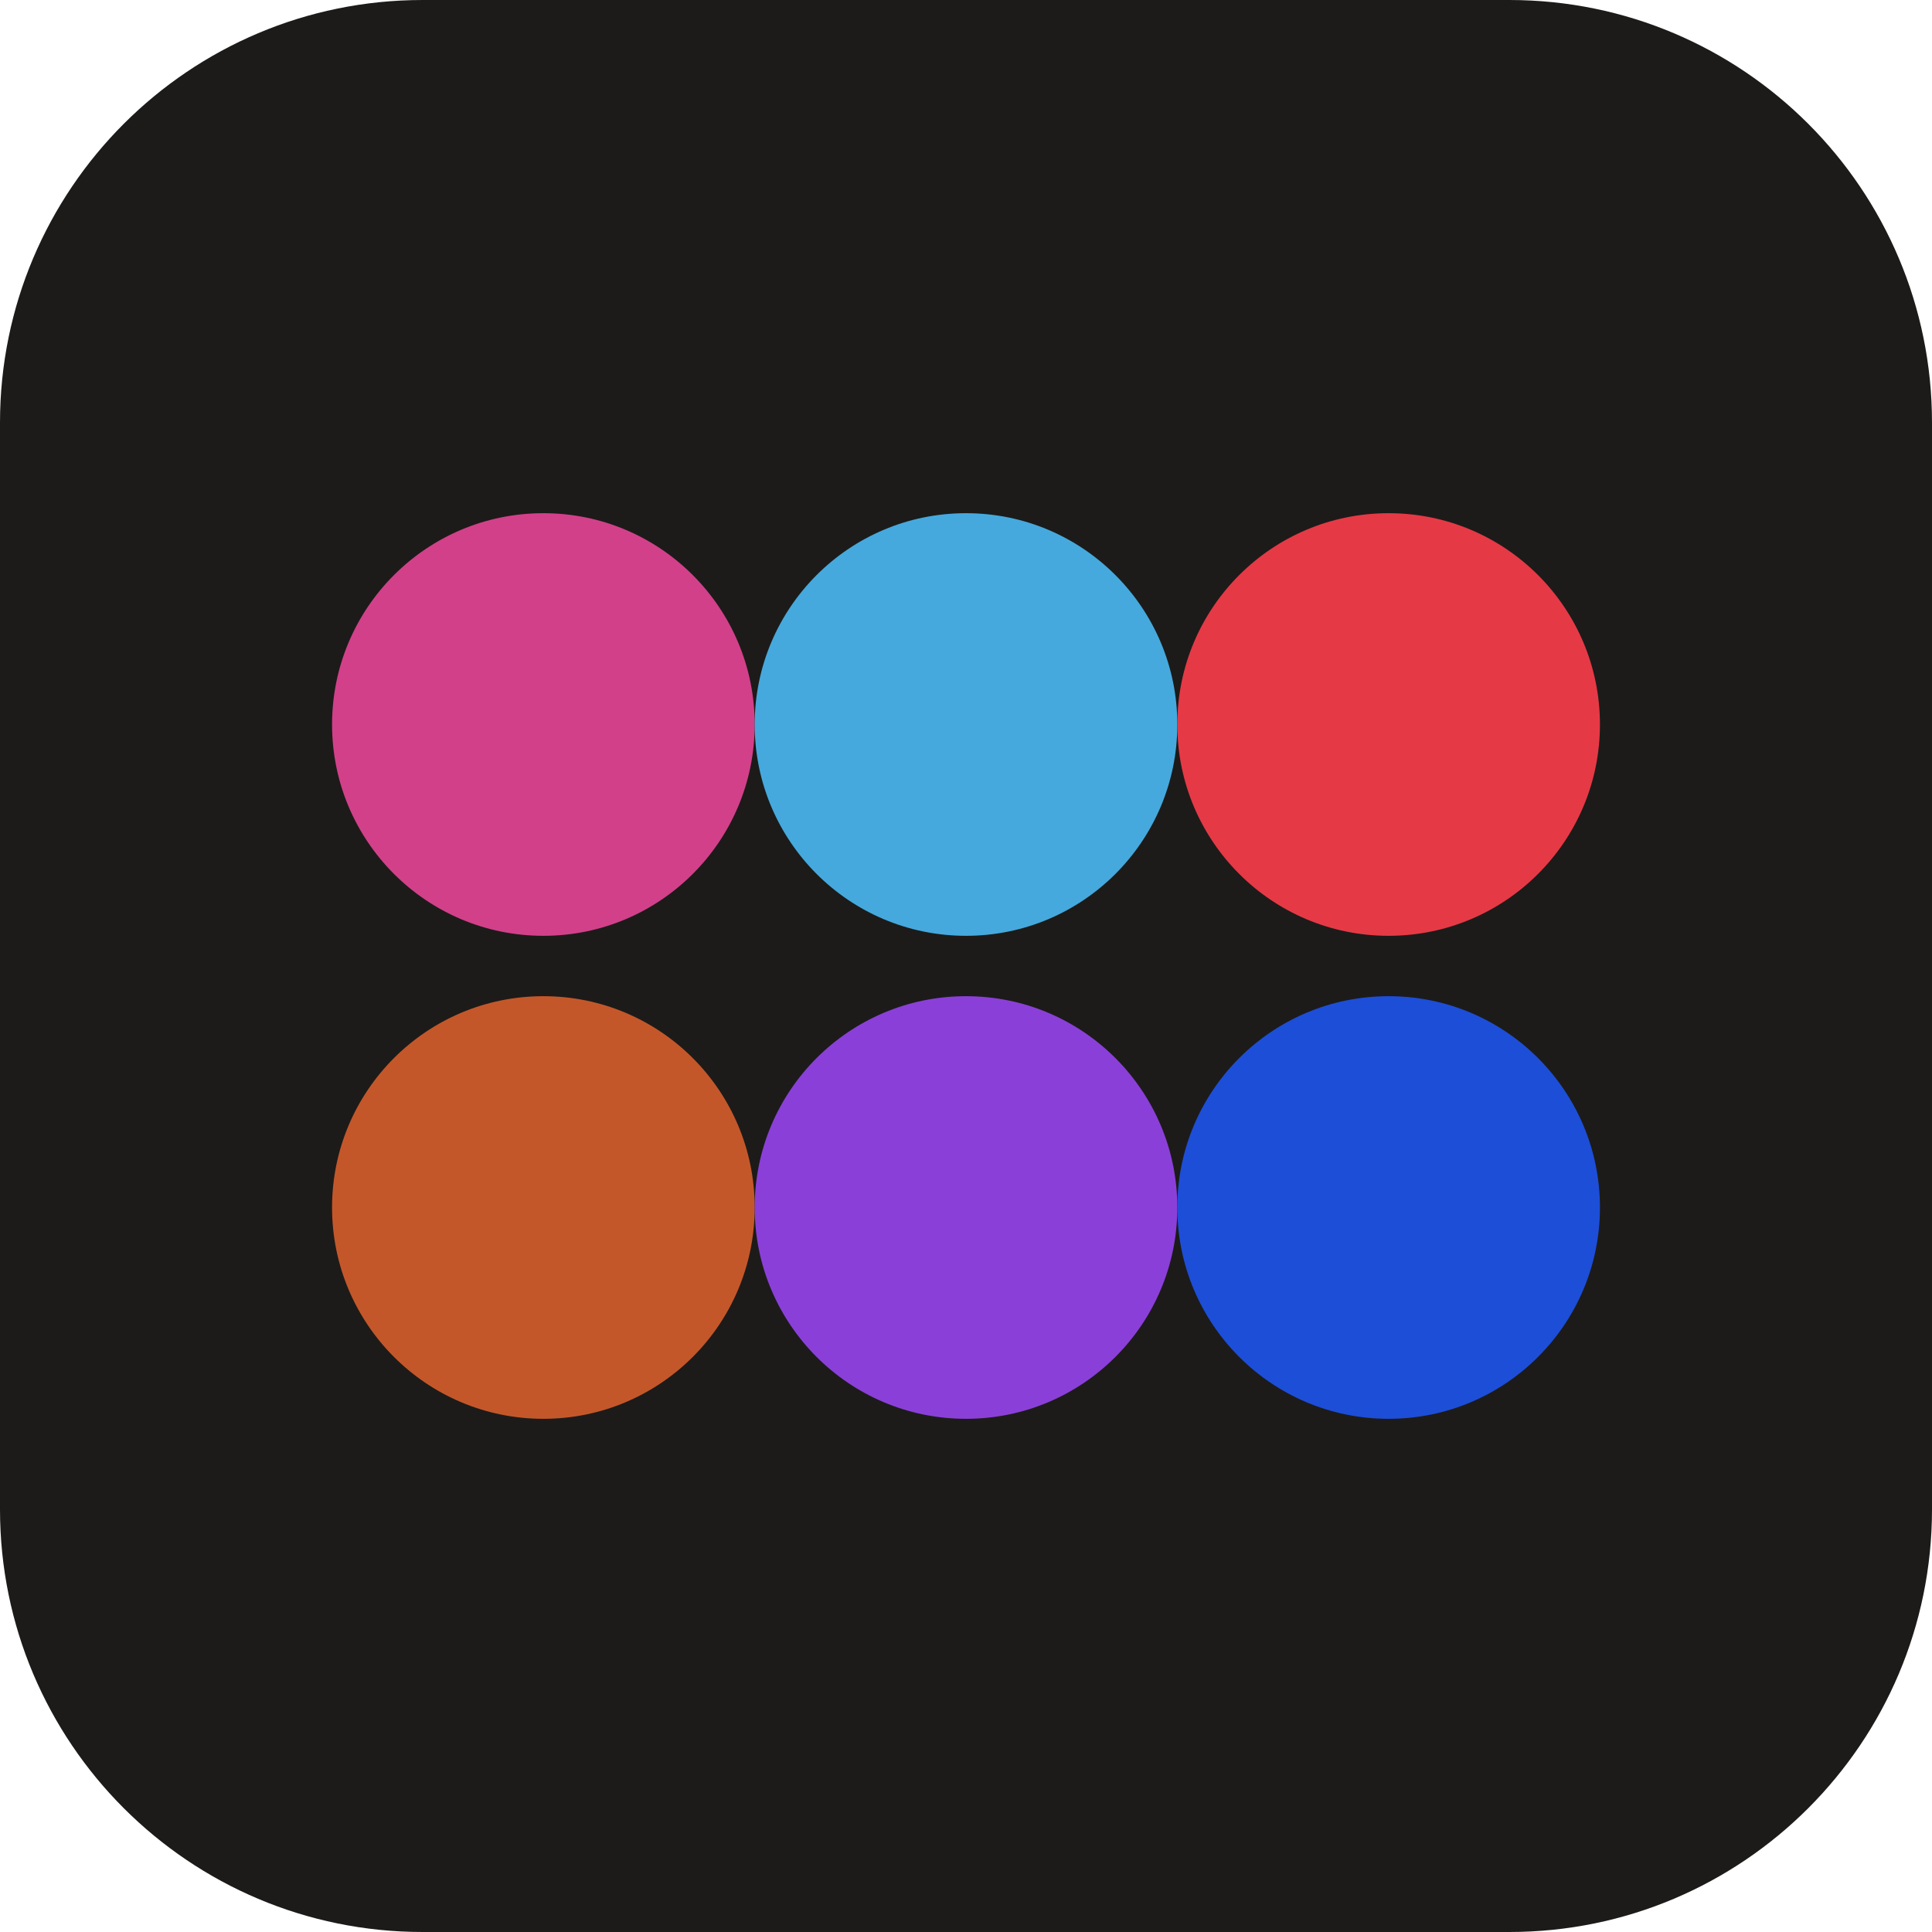
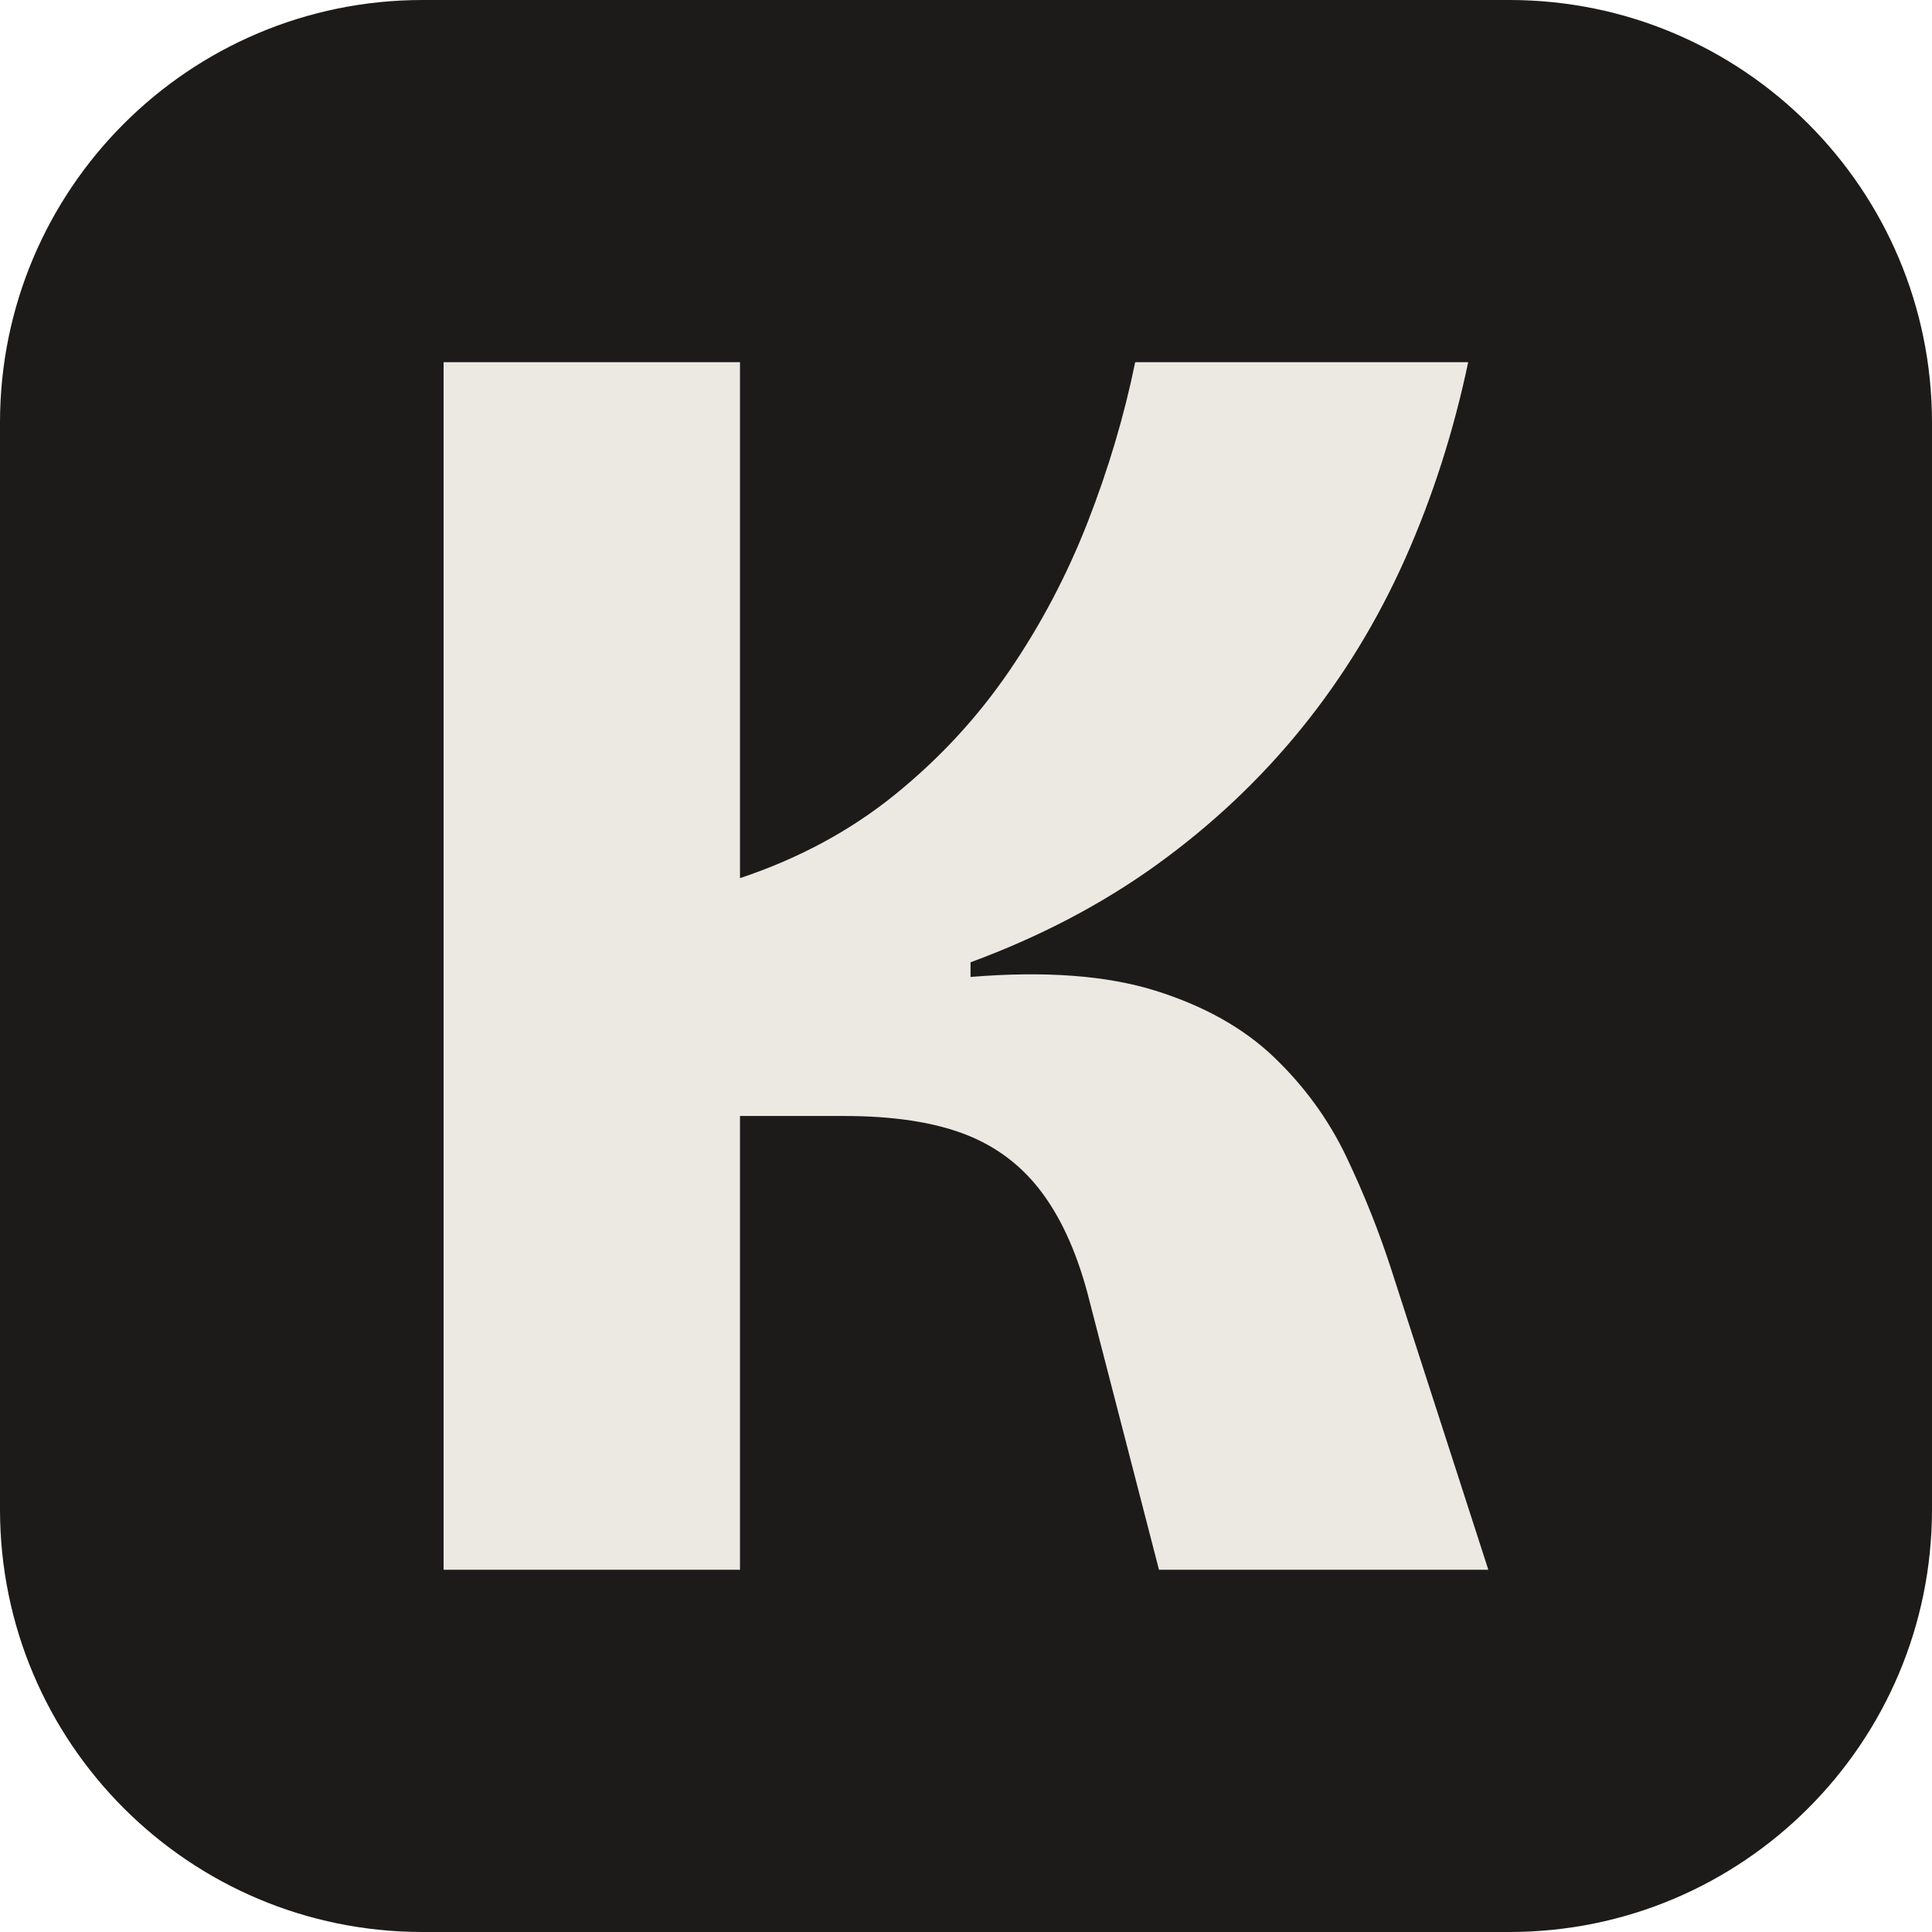
<svg xmlns="http://www.w3.org/2000/svg" viewBox="0 0 64 64">
  <rect width="64" height="64" rx="14" fill="#1C1B19" />
-   <g>
-     <circle cx="18" cy="24" r="7" fill="#D2408A" />
-     <circle cx="32" cy="24" r="7" fill="#45A9DD" />
-     <circle cx="46" cy="24" r="7" fill="#E63946" />
-     <circle cx="18" cy="40" r="7" fill="#C4572A" />
-     <circle cx="32" cy="40" r="7" fill="#8B3FD9" />
-     <circle cx="46" cy="40" r="7" fill="#1D4ED8" />
-   </g>
+   <path transform="translate(12.27 52.00) scale(0.06061 -0.06061)" fill="#ECE9E2" d="M40 0V660H202V378Q250 394 286.5 423.5Q323 453 349.0 491.0Q375 529 392.0 572.5Q409 616 418 660H600Q588 603 565.5 552.5Q543 502 509.0 460.0Q475 418 430.0 385.5Q385 353 328 332V324Q389 329 429.0 316.5Q469 304 494.0 280.0Q519 256 533.5 225.5Q548 195 558 164L611 0H431L393 147Q384 183 367.5 205.5Q351 228 325.0 238.0Q299 248 259 248H202V0Z" />
</svg>
